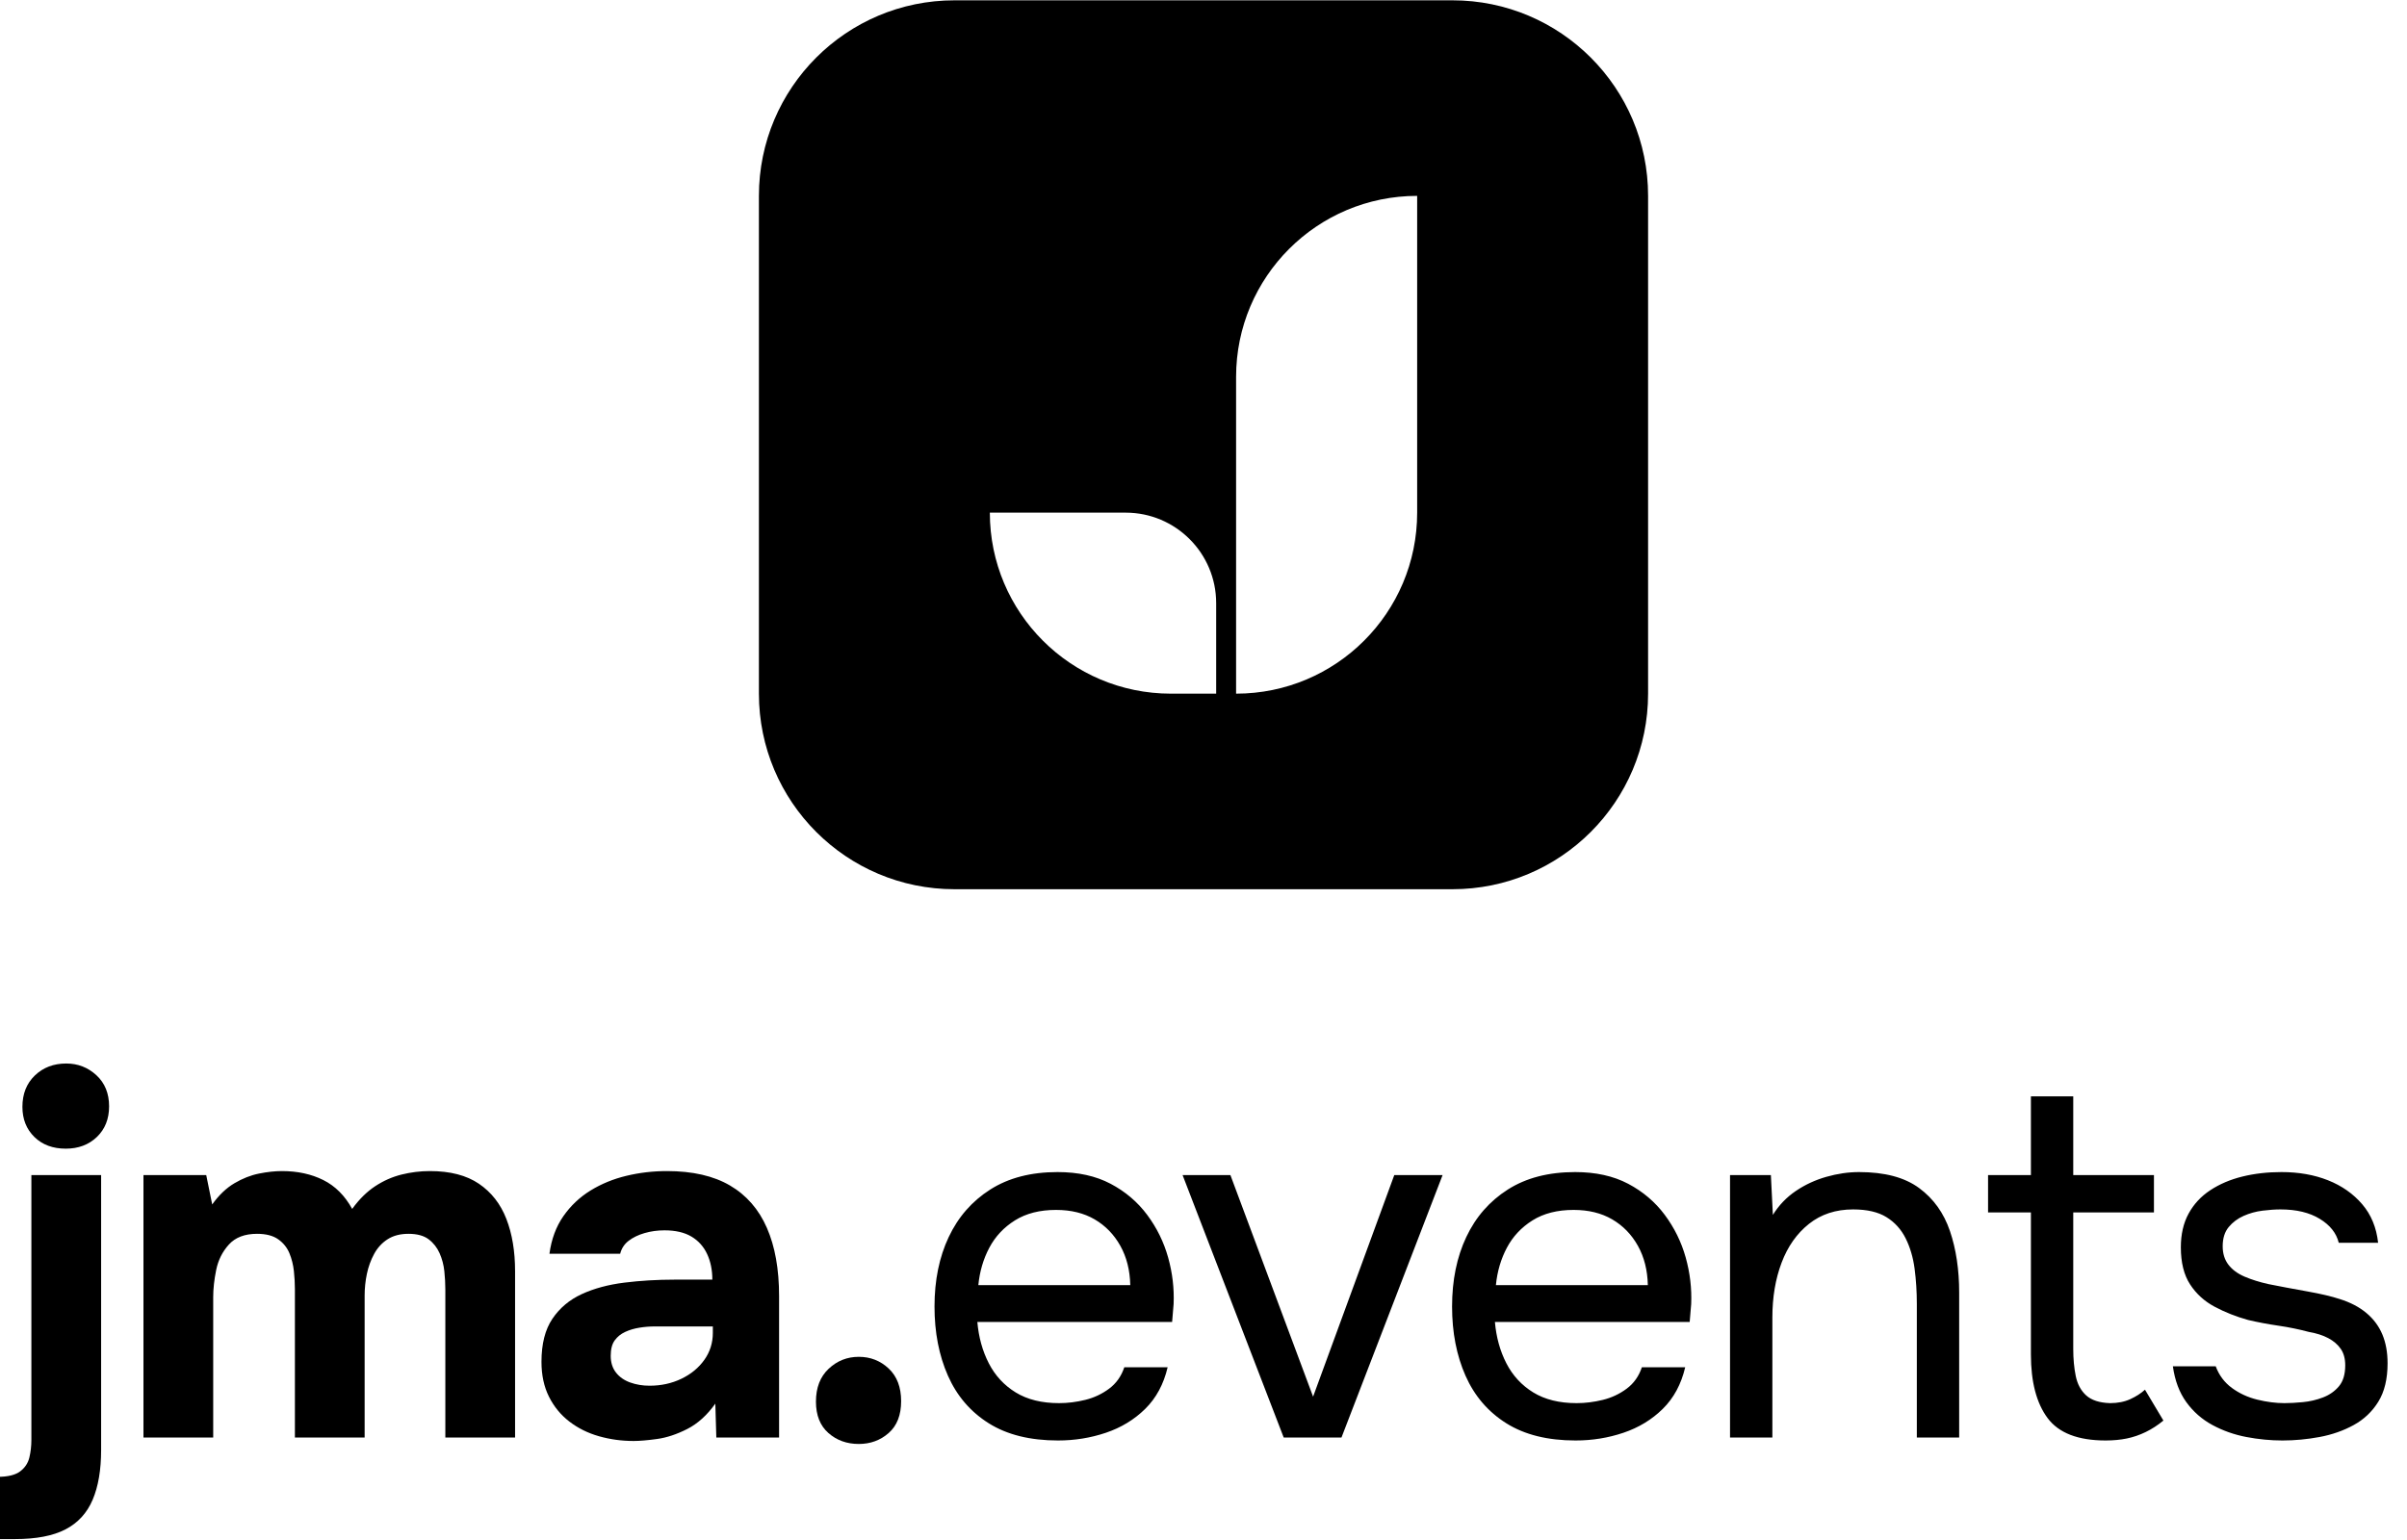
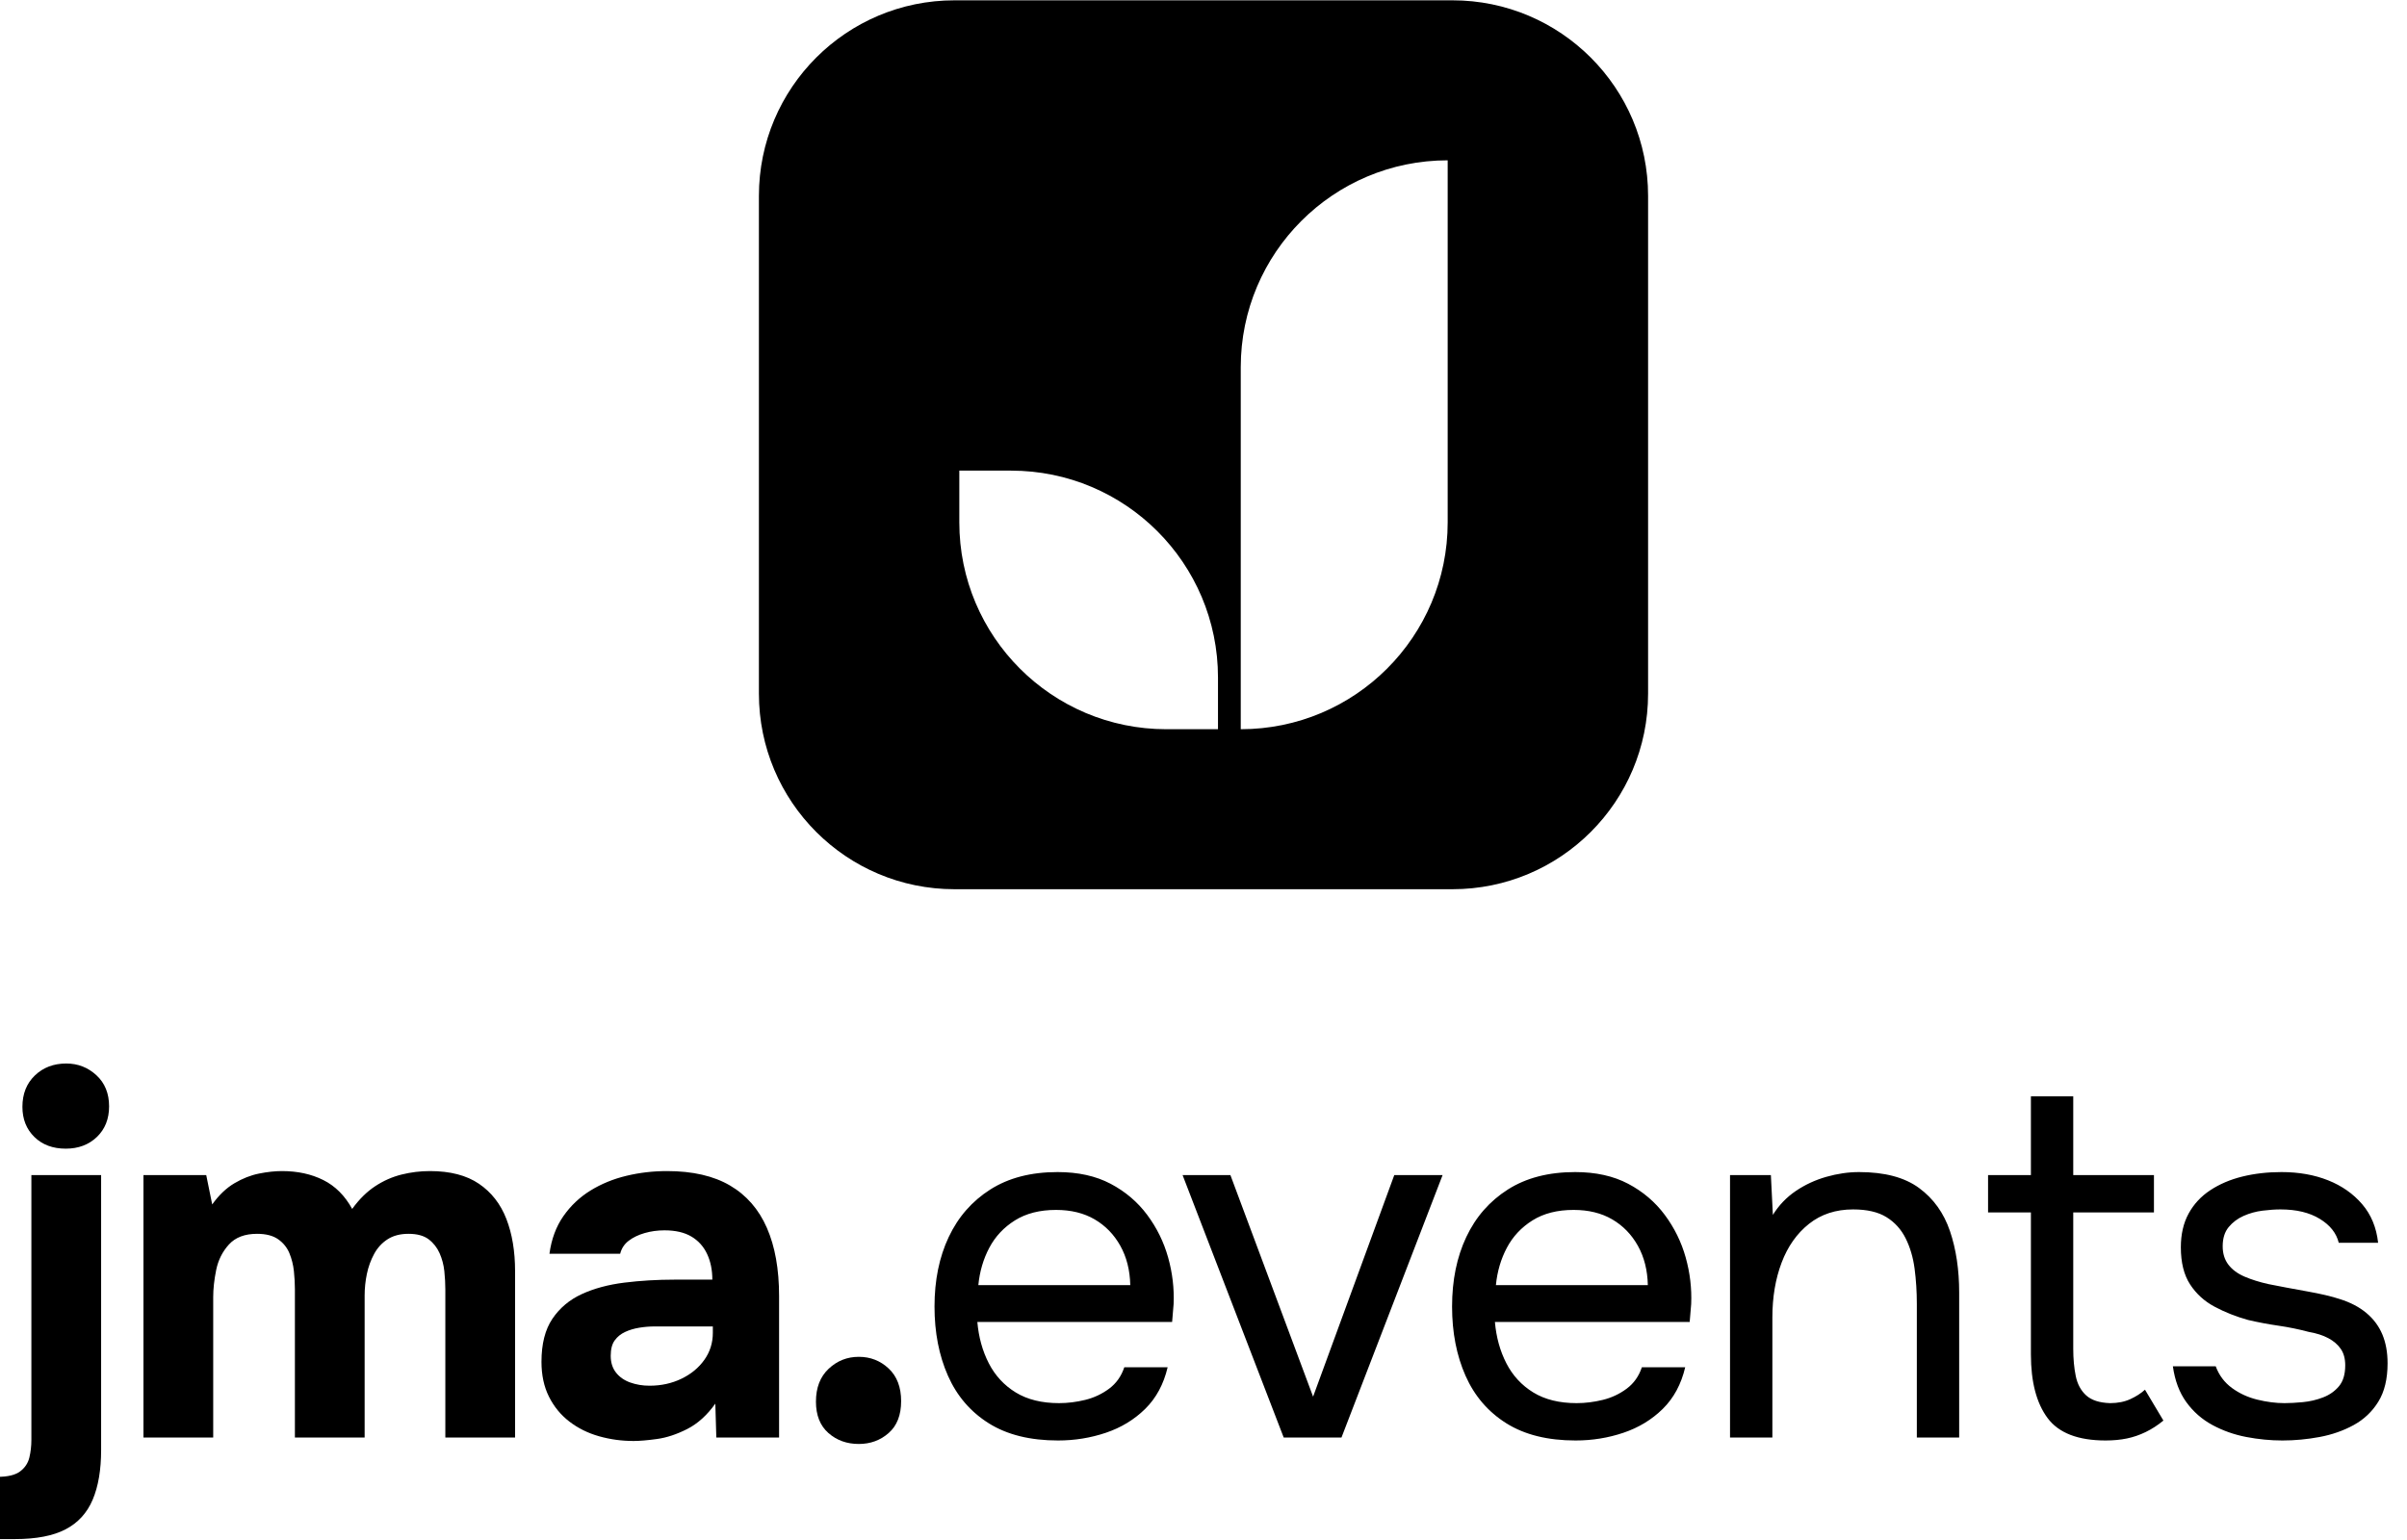
<svg xmlns="http://www.w3.org/2000/svg" viewBox="0 0 483.20 309.00" width="483" height="309" role="img" aria-label="jma.events">
-   <path fill="#000000" fill-rule="evenodd" d="M191.62 0 H291.58 A39.27 39.27 0 0 1 330.85 39.27 V139.23 A39.27 39.27 0 0 1 291.58 178.5 H191.62 A39.27 39.27 0 0 1 152.35 139.23 V39.27 A39.27 39.27 0 0 1 191.62 0 Z M198.708 102.881 H225.970 A18.175 18.175 0 0 1 244.144 121.055 V139.230 H235.057 A36.349 36.349 0 0 1 198.708 102.881 Z M248.143 75.619 A36.349 36.349 0 0 1 284.492 39.270 V102.881 A36.349 36.349 0 0 1 248.143 139.230 Z" />
+   <path fill="#000000" fill-rule="evenodd" d="M191.62 0 H291.58 A39.27 39.27 0 0 1 330.85 39.27 V139.23 A39.27 39.27 0 0 1 291.58 178.5 H191.62 A39.27 39.27 0 0 1 152.35 139.23 V39.27 A39.27 39.27 0 0 1 191.62 0 Z M192.581 94.443 H202.966 A41.542 41.542 0 0 1 244.508 135.985 V146.370 H234.122 A41.542 41.542 0 0 1 192.581 104.828 Z M249.078 73.672 A41.542 41.542 0 0 1 290.619 32.130 V104.828 A41.542 41.542 0 0 1 249.078 146.370 Z" />
  <path fill="#000000" d="M-4.4 309.0V296.5H-0.5Q2.6 296.5 4.05 295.4Q5.5 294.3 5.9 292.6Q6.3 290.9 6.3 289.1V235.9H20.3V291.1Q20.3 297.1 18.6 301.1Q16.9 305.1 13.15 307.05Q9.4 309.0 3.0 309.0ZM13.2 230.6Q9.3 230.6 6.9 228.25Q4.5 225.9 4.5 222.2Q4.5 218.3 7.0 215.9Q9.5 213.5 13.3 213.5Q16.8 213.5 19.35 215.85Q21.9 218.2 21.9 222.1Q21.9 225.9 19.45 228.25Q17.0 230.6 13.2 230.6Z M28.8 288.6V235.9H41.4L42.6 241.8Q44.6 239 47.05 237.55Q49.5 236.1 52.0 235.6Q54.5 235.1 56.6 235.1Q61.3 235.1 64.9 236.9Q68.5 238.7 70.7 242.7Q72.8 239.8 75.3 238.15Q77.8 236.5 80.6 235.8Q83.4 235.1 86.3 235.1Q92.4 235.1 96.15 237.65Q99.9 240.2 101.65 244.7Q103.4 249.2 103.4 255.2V288.6H89.4V258.9Q89.4 257.1 89.2 255.2Q89.0 253.3 88.25 251.6Q87.5 249.9 86.05 248.8Q84.6 247.7 82.0 247.7Q79.5 247.7 77.8 248.8Q76.1 249.9 75.1 251.75Q74.1 253.6 73.65 255.75Q73.2 257.9 73.2 260.1V288.6H59.2V258.8Q59.2 257.1 59.0 255.2Q58.8 253.3 58.1 251.6Q57.4 249.9 55.85 248.8Q54.3 247.7 51.6 247.7Q47.9 247.7 45.95 249.85Q44.0 252 43.4 254.95Q42.8 257.9 42.8 260.4V288.6Z M127.2 289.3Q123.6 289.3 120.25 288.35Q116.9 287.4 114.3 285.4Q111.7 283.4 110.2 280.4Q108.7 277.4 108.7 273.4Q108.7 268.0 110.9 264.75Q113.1 261.5 116.8 259.8Q120.5 258.1 125.35 257.5Q130.2 256.9 135.4 256.9H143.0Q143.0 254 141.95 251.75Q140.9 249.5 138.8 248.25Q136.7 247 133.4 247Q131.3 247 129.4 247.55Q127.5 248.1 126.2 249.1Q124.9 250.1 124.5 251.7H110.3Q110.9 247.3 113.1 244.15Q115.3 241 118.55 239Q121.8 237 125.75 236.05Q129.7 235.1 133.9 235.1Q141.6 235.1 146.55 238Q151.5 240.9 153.95 246.5Q156.4 252.1 156.4 260.2V288.6H143.8L143.6 281.8Q141.1 285.3 137.95 286.9Q134.8 288.5 131.9 288.9Q129.0 289.3 127.2 289.3ZM130.4 278.2Q133.9 278.2 136.8 276.8Q139.7 275.4 141.4 273.0Q143.1 270.6 143.1 267.6V266.3H131.4Q129.9 266.3 128.35 266.55Q126.8 266.8 125.5 267.4Q124.2 268.0 123.4 269.1Q122.6 270.2 122.6 272.2Q122.6 274.2 123.65 275.55Q124.7 276.9 126.5 277.55Q128.3 278.2 130.4 278.2Z" />
  <path fill="#000000" d="M172.4 289.9Q168.8 289.9 166.3 287.7Q163.8 285.5 163.8 281.4Q163.8 277.2 166.35 274.8Q168.9 272.4 172.4 272.4Q175.9 272.4 178.4 274.75Q180.9 277.1 180.9 281.3Q180.9 285.5 178.4 287.7Q175.9 289.9 172.4 289.9Z" />
  <path fill="#000000" d="M212.4 289.2Q204.0 289.2 198.5 285.75Q193.0 282.3 190.3 276.2Q187.6 270.1 187.6 262.3Q187.6 254.4 190.45 248.35Q193.3 242.3 198.8 238.8Q204.3 235.3 212.3 235.3Q218.5 235.3 222.95 237.65Q227.4 240 230.3 243.9Q233.2 247.8 234.5 252.45Q235.8 257.1 235.6 261.8Q235.5 262.7 235.45 263.6Q235.4 264.5 235.3 265.4H196.2Q196.6 270.0 198.5 273.7Q200.4 277.4 203.9 279.55Q207.4 281.7 212.6 281.7Q215.2 281.7 217.85 281.05Q220.5 280.4 222.65 278.8Q224.8 277.2 225.7 274.5H234.4Q233.2 279.6 229.9 282.85Q226.6 286.1 222.0 287.65Q217.4 289.2 212.4 289.2ZM226.9 258.0Q226.8 253.5 224.9 250.1Q223.0 246.7 219.75 244.8Q216.5 242.9 212.0 242.9Q207.1 242.9 203.75 245Q200.4 247.1 198.6 250.5Q196.8 253.9 196.4 258.0Z M257.7 288.6 237.4 235.9H247L263.6 280.4L279.9 235.9H289.6L269.3 288.6Z M316.3 289.2Q307.9 289.2 302.4 285.75Q296.9 282.3 294.2 276.2Q291.5 270.1 291.5 262.3Q291.5 254.4 294.35 248.35Q297.2 242.3 302.7 238.8Q308.2 235.3 316.2 235.3Q322.4 235.3 326.85 237.65Q331.3 240 334.2 243.9Q337.1 247.8 338.4 252.45Q339.7 257.1 339.5 261.8Q339.4 262.7 339.35 263.6Q339.3 264.5 339.2 265.4H300.1Q300.5 270.0 302.4 273.7Q304.3 277.4 307.8 279.55Q311.3 281.7 316.5 281.7Q319.1 281.7 321.75 281.05Q324.4 280.4 326.55 278.8Q328.7 277.2 329.6 274.5H338.3Q337.1 279.6 333.8 282.85Q330.5 286.1 325.9 287.65Q321.3 289.2 316.3 289.2ZM330.8 258.0Q330.7 253.5 328.8 250.1Q326.9 246.7 323.65 244.8Q320.4 242.9 315.9 242.9Q311.0 242.9 307.65 245Q304.3 247.1 302.5 250.5Q300.7 253.9 300.3 258.0Z M347.3 288.6V235.9H355.5L355.9 243.9Q357.7 241 360.5 239.1Q363.3 237.2 366.65 236.25Q370.0 235.3 373.2 235.3Q380.9 235.3 385.25 238.5Q389.6 241.7 391.45 247.15Q393.3 252.6 393.3 259.5V288.6H384.8V261.8Q384.8 258.1 384.35 254.7Q383.9 251.3 382.55 248.6Q381.2 245.9 378.7 244.35Q376.2 242.8 372.0 242.8Q366.8 242.8 363.15 245.7Q359.5 248.6 357.65 253.5Q355.8 258.4 355.8 264.5V288.6Z M422.7 289.2Q414.4 289.2 411.05 284.7Q407.7 280.2 407.7 271.9V243.4H399.1V235.9H407.7V220.1H416.2V235.9H432.4V243.4H416.2V270.8Q416.2 273.8 416.7 276.25Q417.2 278.7 418.8 280.15Q420.4 281.6 423.6 281.7Q425.9 281.7 427.65 280.9Q429.4 280.1 430.6 279.0L434.3 285.2Q432.6 286.6 430.75 287.5Q428.9 288.4 426.95 288.8Q425 289.2 422.7 289.2Z M458.2 289.2Q454.6 289.2 450.95 288.5Q447.3 287.8 444.15 286.1Q441 284.4 438.9 281.5Q436.8 278.6 436.2 274.3H444.8Q445.8 277.0 448.05 278.65Q450.3 280.3 453.15 281.0Q456 281.7 458.6 281.7Q460.2 281.7 462.3 281.5Q464.4 281.3 466.35 280.55Q468.3 279.8 469.55 278.3Q470.8 276.8 470.8 274.1Q470.8 272.1 469.9 270.8Q469 269.5 467.4 268.65Q465.8 267.8 463.5 267.4Q460.5 266.6 457.4 266.15Q454.3 265.7 451.3 265.0Q447.7 264.0 444.6 262.35Q441.5 260.7 439.65 257.85Q437.8 255 437.8 250.4Q437.8 246.5 439.35 243.65Q440.9 240.8 443.7 238.95Q446.5 237.1 450.15 236.2Q453.8 235.3 458 235.3Q463.2 235.3 467.35 236.95Q471.5 238.6 474.2 241.75Q476.9 244.9 477.4 249.5H469.5Q468.8 246.6 465.7 244.7Q462.6 242.8 457.8 242.8Q456.2 242.8 454.2 243.05Q452.2 243.3 450.4 244.1Q448.6 244.9 447.4 246.35Q446.2 247.8 446.2 250.2Q446.2 252.4 447.35 253.9Q448.5 255.4 450.6 256.3Q452.7 257.2 455.4 257.8Q458.9 258.5 463.1 259.25Q467.3 260.0 469.7 260.8Q472.9 261.8 475.05 263.6Q477.2 265.4 478.25 267.9Q479.3 270.4 479.3 273.7Q479.3 278.4 477.45 281.4Q475.6 284.4 472.5 286.1Q469.4 287.8 465.65 288.5Q461.9 289.2 458.2 289.2Z" />
</svg>
